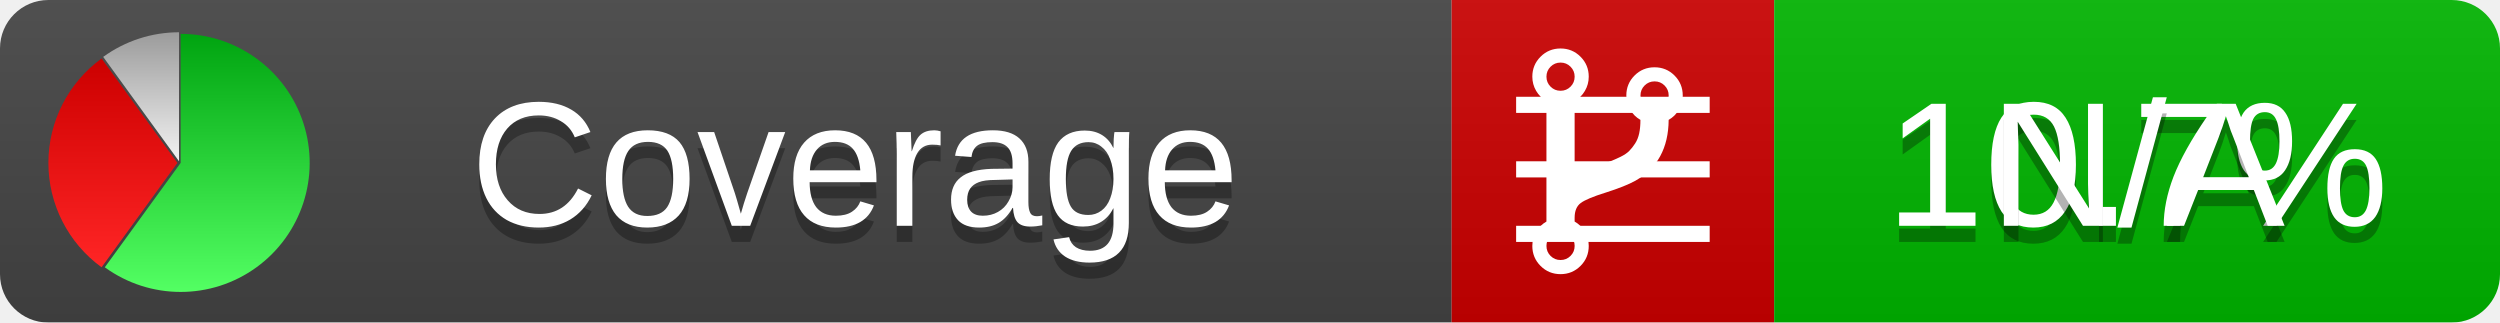
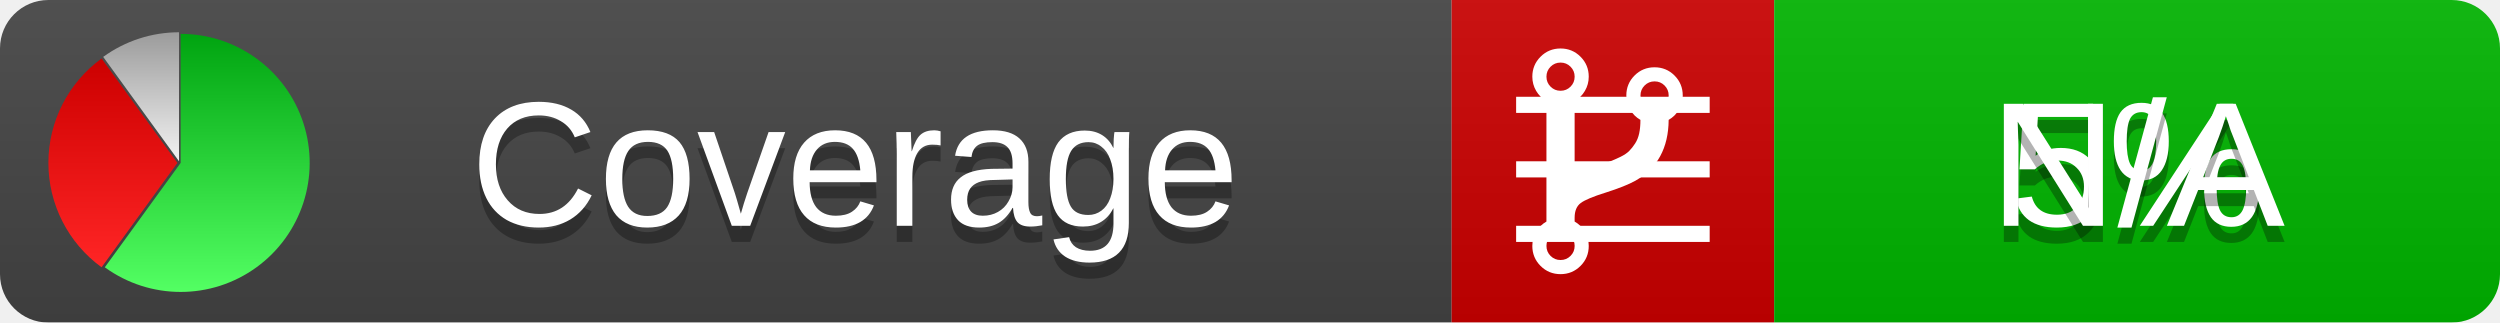
<svg xmlns="http://www.w3.org/2000/svg" xmlns:xlink="http://www.w3.org/1999/xlink" width="155" height="20">
  <style type="text/css">
          
            @keyframes fadeout {
              0 % { visibility: visible; opacity: 1; }
              40% { visibility: visible; opacity: 1; }
              50% { visibility: hidden; opacity: 0; }
              90% { visibility: hidden; opacity: 0; }
              100% { visibility: visible; opacity: 1; }
            }
            @keyframes fadein {
              0% { visibility: hidden; opacity: 0; }
              40% { visibility: hidden; opacity: 0; }
              50% { visibility: visible; opacity: 1; }
              90% { visibility: visible; opacity: 1; }
              100% { visibility: hidden; opacity: 0; }
            }
            .linecoverage {
                animation-duration: 10s;
                animation-name: fadeout;
                animation-iteration-count: infinite;
            }
            .branchcoverage {
                animation-duration: 10s;
                animation-name: fadein;
                animation-iteration-count: infinite;
            }
          
    </style>
  <defs>
    <linearGradient id="gradient" x2="0" y2="100%">
      <stop offset="0" stop-color="#bbb" stop-opacity=".1" />
      <stop offset="1" stop-opacity=".1" />
    </linearGradient>
    <linearGradient id="green" x2="0" y2="100%">
      <stop offset="0" stop-color="#00A410" />
      <stop offset="1" stop-color="#53FF63" />
    </linearGradient>
    <linearGradient id="red" x2="0" y2="100%">
      <stop offset="0" stop-color="#C00" />
      <stop offset="1" stop-color="#FF2525" />
    </linearGradient>
    <linearGradient id="gray" x2="0" y2="100%">
      <stop offset="0" stop-color="#9B9B9B" />
      <stop offset="1" stop-color="#F3F3F3" />
    </linearGradient>
    <mask id="mask">
      <rect width="155" height="20" rx="3" fill="#fff" />
    </mask>
    <g id="icon">
      <path style="fill:url(#green);" d="M205,202.5 l0,-200 a200,200 0 1,1 -117.558,361.803 z" />
      <path style="fill:url(#red);" d="M200,202.5 l-117.558,161.803 a200,200 0 0,1 0,-323.607 z" />
      <path style="fill:url(#gray);" d="M202.5,200 l-117.558,-161.803 a200,200 0 0,1 117.558,-38.196 z" />
    </g>
  </defs>
  <g mask="url(#mask)">
    <rect x="0" y="0" width="90" height="20" fill="#444" />
    <rect x="90" y="0" width="20" height="20" fill="#c00" />
    <rect x="110" y="0" width="45" height="20" fill="#00B600" />
    <rect x="0" y="0" width="155" height="20" fill="url(#gradient)" />
  </g>
  <g>
    <path class="linecoverage" stroke="#fff" d="M94 6.5 h12 M94 10.5 h12 M94 14.5 h12" />
    <path class="branchcoverage" fill="#fff" d="m 97.628,15.247 q 0,-0.364 -0.255,-0.619 -0.255,-0.255 -0.619,-0.255 -0.364,0 -0.619,0.255 -0.255,0.255 -0.255,0.619 0,0.364 0.255,0.619 0.255,0.255 0.619,0.255 0.364,0 0.619,-0.255 0.255,-0.255 0.255,-0.619 z m 0,-10.493 q 0,-0.364 -0.255,-0.619 -0.255,-0.255 -0.619,-0.255 -0.364,0 -0.619,0.255 -0.255,0.255 -0.255,0.619 0,0.364 0.255,0.619 0.255,0.255 0.619,0.255 0.364,0 0.619,-0.255 0.255,-0.255 0.255,-0.619 z m 5.83,1.166 q 0,-0.364 -0.255,-0.619 -0.255,-0.255 -0.619,-0.255 -0.364,0 -0.619,0.255 -0.255,0.255 -0.255,0.619 0,0.364 0.255,0.619 0.255,0.255 0.619,0.255 0.364,0 0.619,-0.255 0.255,-0.255 0.255,-0.619 z m 0.874,0 q 0,0.474 -0.237,0.879 -0.237,0.405 -0.638,0.633 -0.018,2.614 -2.059,3.771 -0.619,0.346 -1.849,0.738 -1.166,0.364 -1.544,0.647 -0.378,0.282 -0.378,0.911 l 0,0.237 q 0.401,0.228 0.638,0.633 0.237,0.405 0.237,0.879 0,0.729 -0.51,1.239 -0.51,0.51 -1.239,0.51 -0.729,0 -1.239,-0.51 -0.51,-0.51 -0.51,-1.239 0,-0.474 0.237,-0.879 0.237,-0.405 0.638,-0.633 l 0,-7.469 q -0.401,-0.228 -0.638,-0.633 -0.237,-0.405 -0.237,-0.879 0,-0.729 0.51,-1.239 0.51,-0.51 1.239,-0.51 0.729,0 1.239,0.51 0.51,0.51 0.51,1.239 0,0.474 -0.237,0.879 -0.237,0.405 -0.638,0.633 l 0,4.527 q 0.492,-0.237 1.403,-0.519 0.501,-0.155 0.797,-0.269 0.296,-0.114 0.642,-0.282 0.346,-0.169 0.537,-0.36 0.191,-0.191 0.369,-0.465 0.178,-0.273 0.255,-0.633 0.077,-0.36 0.077,-0.833 -0.401,-0.228 -0.638,-0.633 -0.237,-0.405 -0.237,-0.879 0,-0.729 0.51,-1.239 0.51,-0.51 1.239,-0.51 0.729,0 1.239,0.51 0.51,0.51 0.51,1.239 z" />
  </g>
  <g fill="#fff" text-anchor="middle" font-family="Verdana,Arial,Geneva,sans-serif" font-size="11">
    <a xlink:href="https://github.com/danielpalme/ReportGenerator" target="_top">
      <use xlink:href="#icon" transform="translate(3,2) scale(.04)" />
    </a>
    <text x="53" y="15" fill="#010101" fill-opacity=".3">Coverage</text>
    <text x="53" y="14" fill="#fff">Coverage</text>
-     <text class="linecoverage" x="132.5" y="15" fill="#010101" fill-opacity=".3">10.7%</text>
-     <text class="linecoverage" x="132.5" y="14">10.7%</text>
+     <text class="linecoverage" x="132.5" y="15" fill="#010101" fill-opacity=".3">5%</text>
+     <text class="linecoverage" x="132.5" y="14">5%</text>
    <text class="branchcoverage" x="132.5" y="15" fill="#010101" fill-opacity=".3">N/A</text>
    <text class="branchcoverage" x="132.5" y="14">N/A</text>
  </g>
  <g>
    <rect class="linecoverage" x="90" y="0" width="65" height="20" fill-opacity="0" />
    <rect class="branchcoverage" x="90" y="0" width="65" height="20" fill-opacity="0" />
  </g>
</svg>
